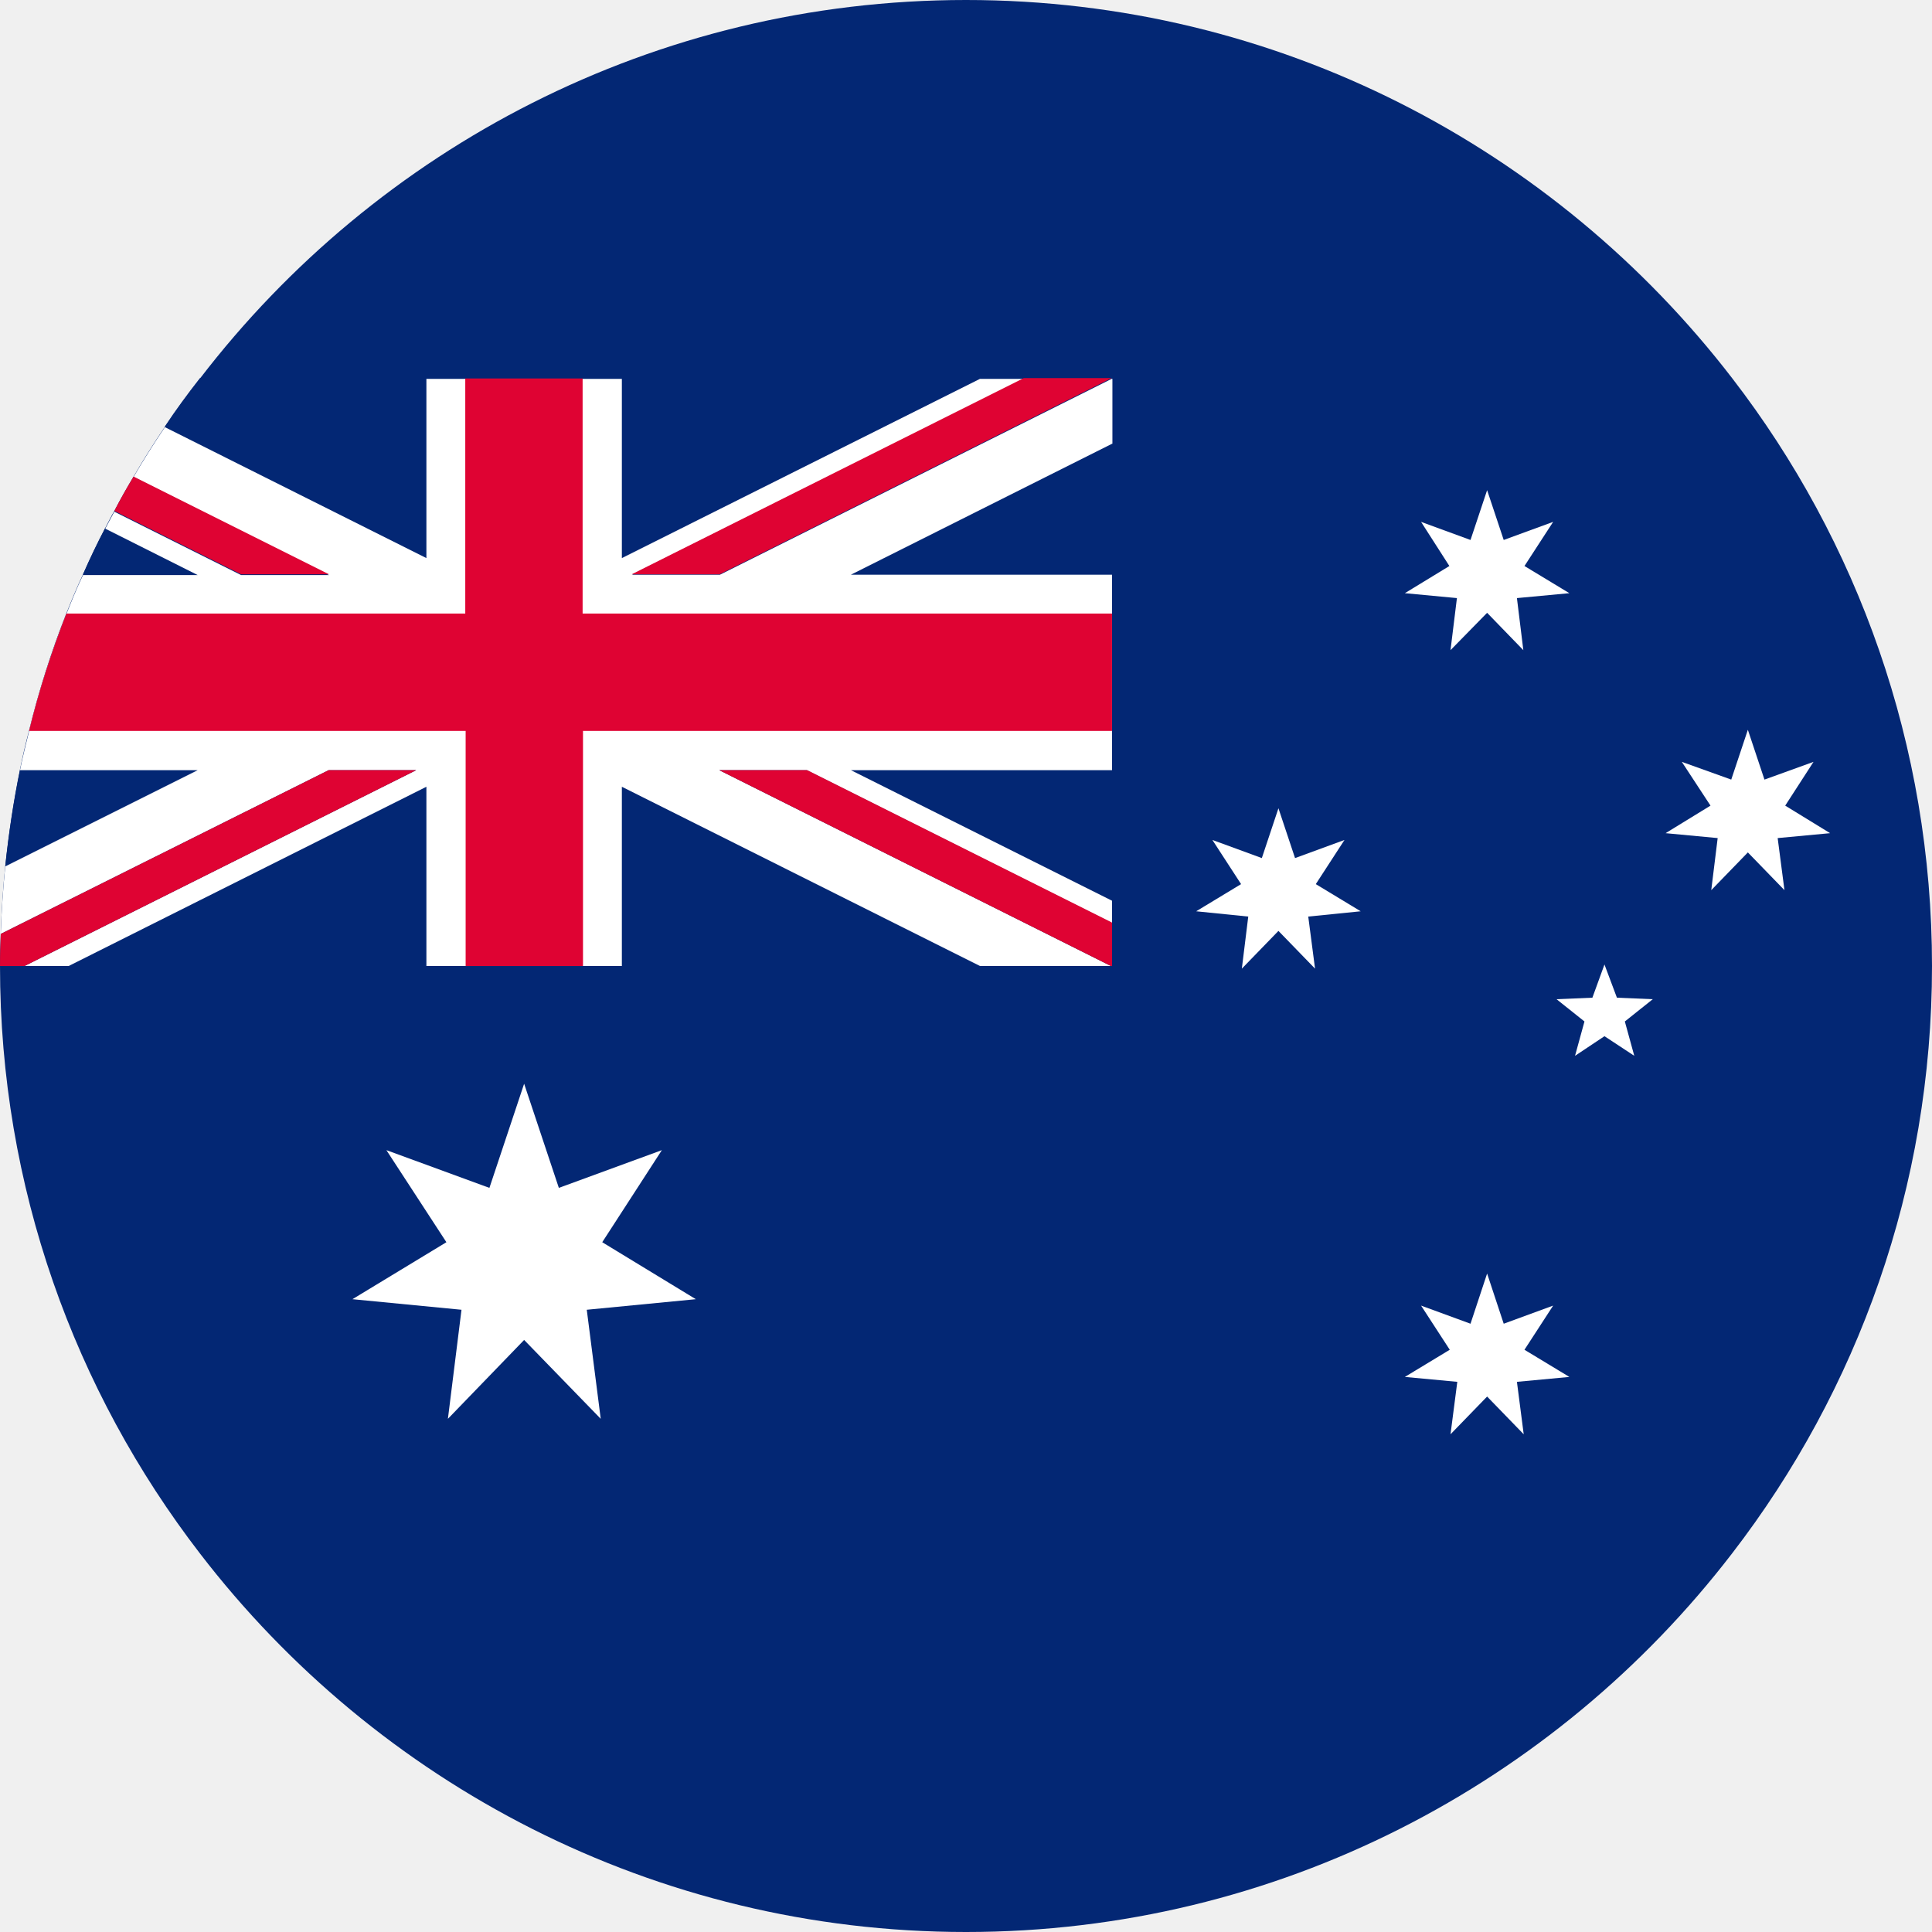
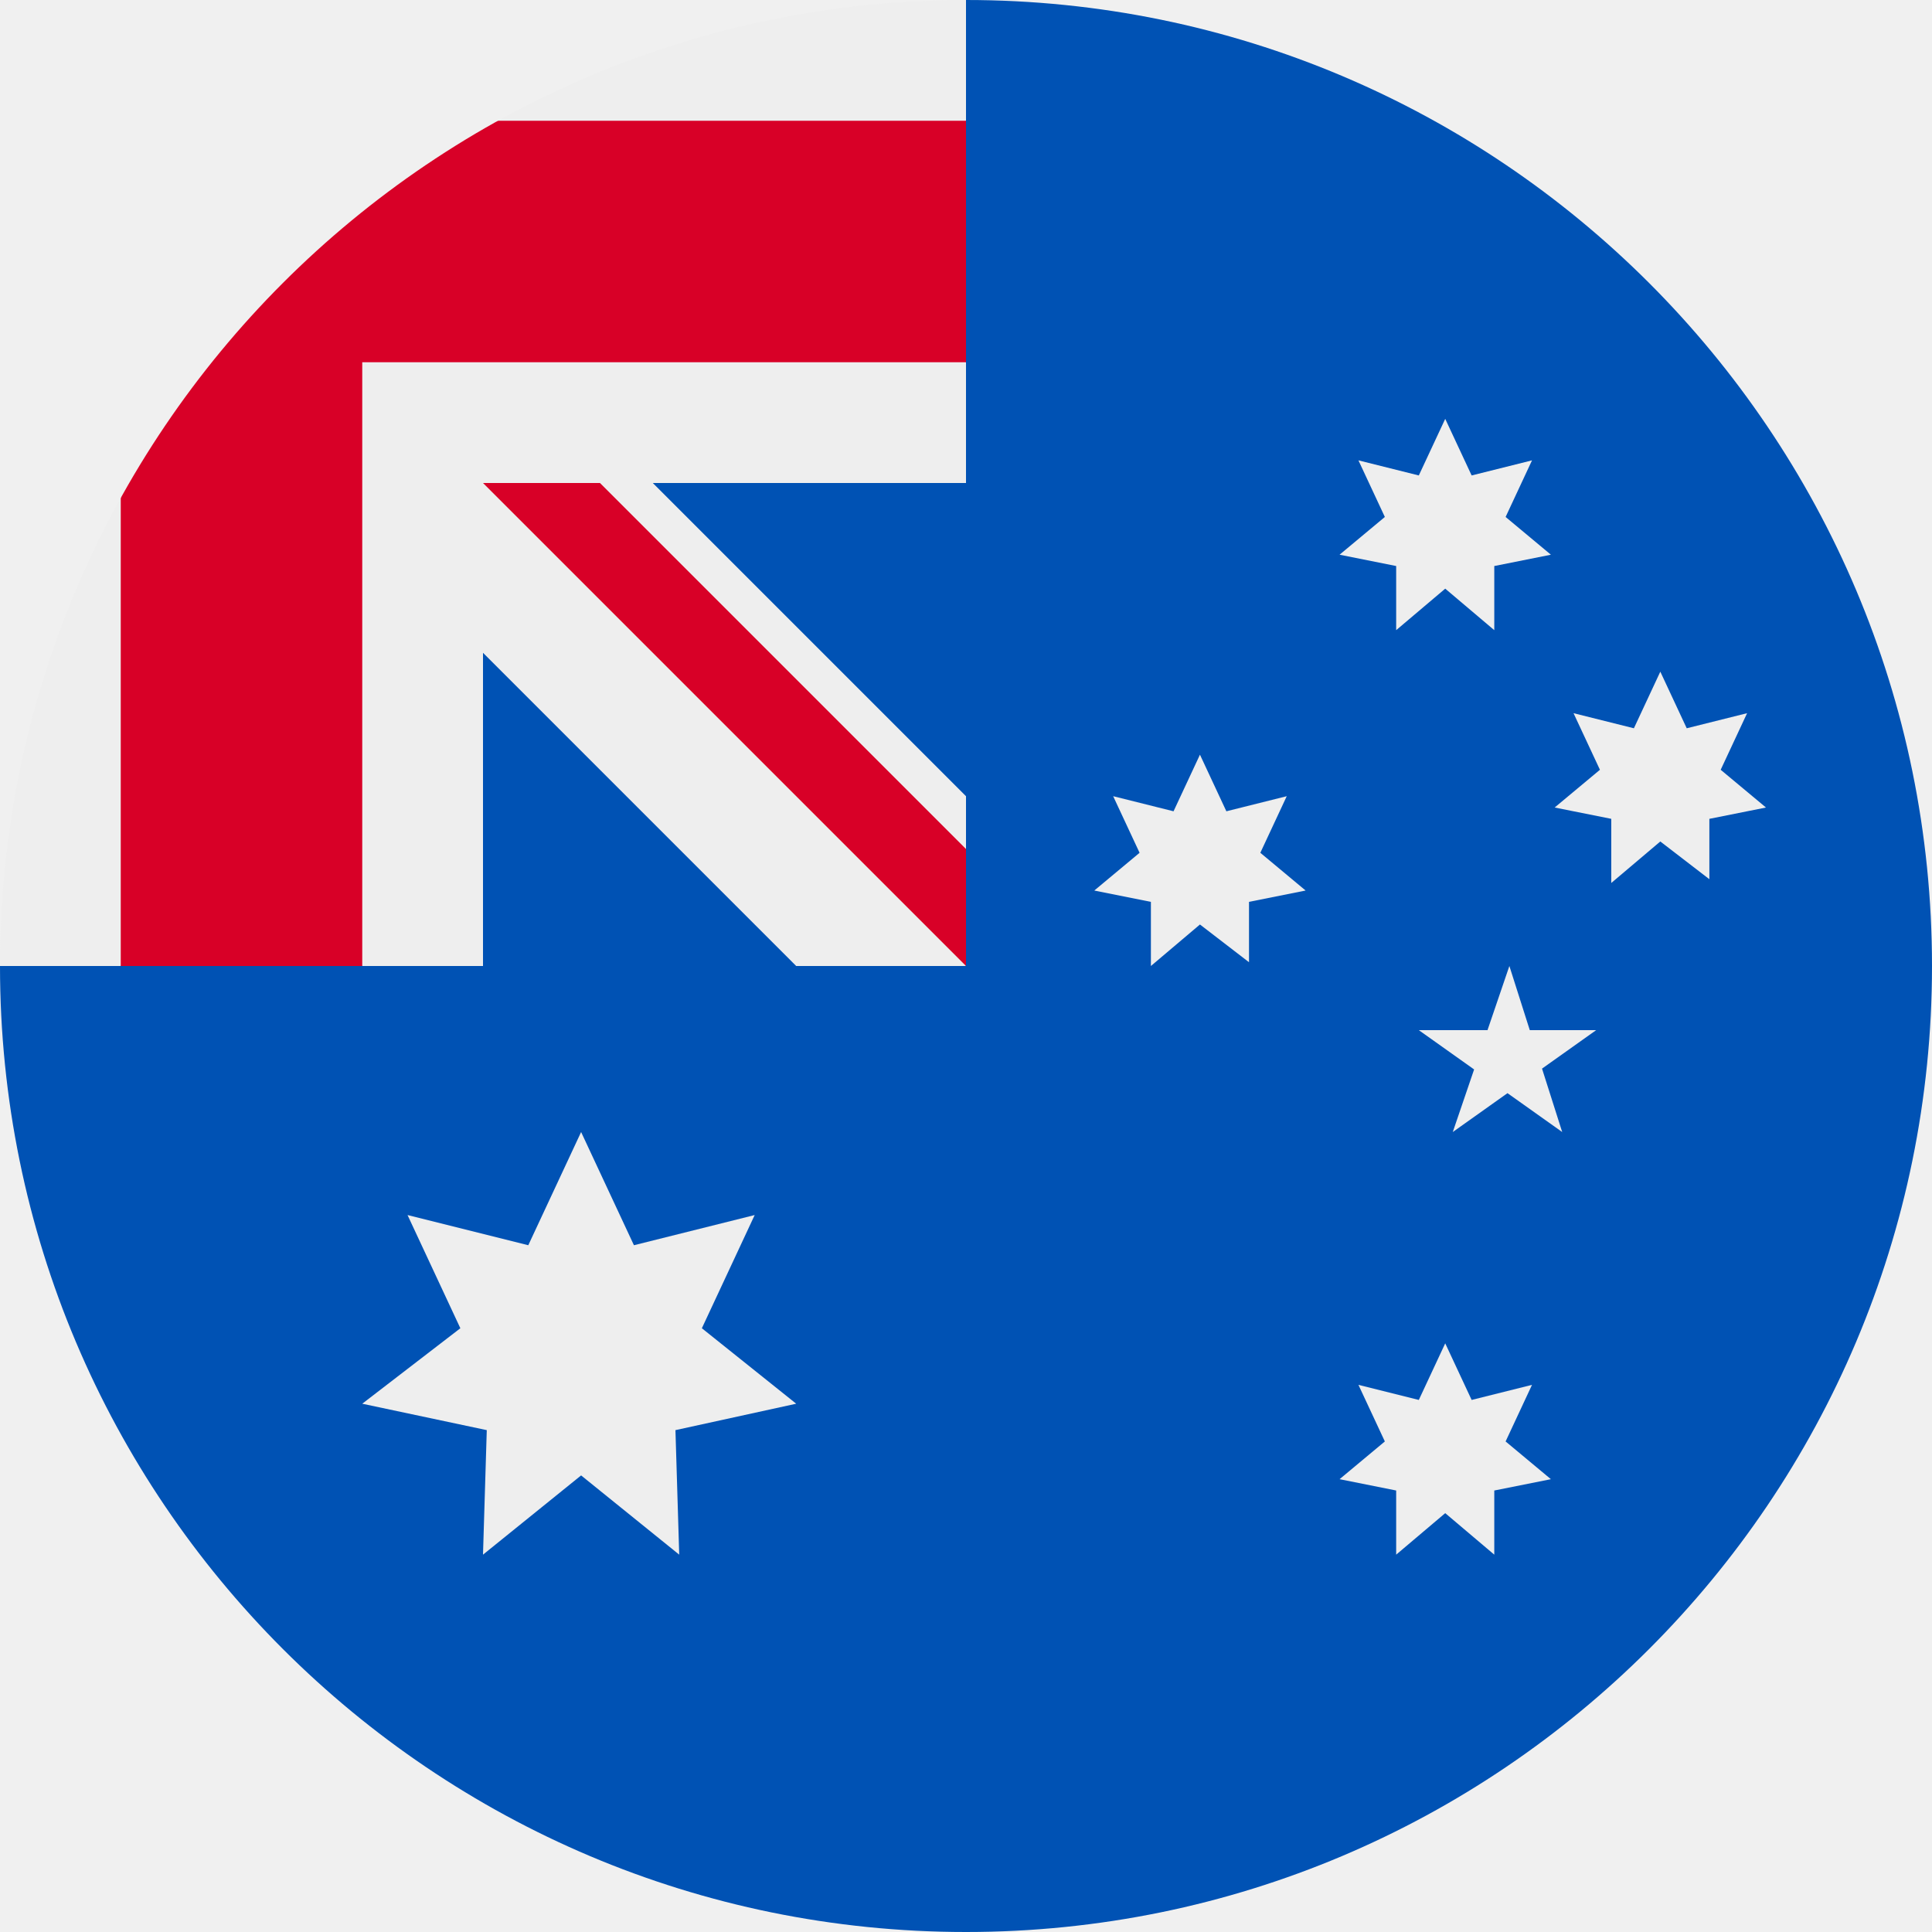
- <svg xmlns="http://www.w3.org/2000/svg" id="Layer_1" style="enable-background:new 0 0 512 512;" version="1.1" viewBox="0 0 512 512" xml:space="preserve">
-   <style type="text/css">
- 	.st0{fill:#FFFFFF;}
- 	.st1{fill:#C60C30;}
- 	.st2{fill:#003478;}
- 	.st3{fill:#FF9933;}
- 	.st4{fill:#128807;}
- 	.st5{fill:#000088;}
- 	.st6{fill:#032774;}
- 	.st7{fill:#DF0333;}
- 	.st8{fill:#EE2B2C;}
- 	.st9{fill:#032767;}
- 	.st10{fill:#006747;}
- 	.st11{fill:#CD1225;}
- 	.st12{fill:#FBC942;}
- 	.st13{fill:#BD9B37;}
- 	.st14{fill:#9BA068;}
- 	.st15{fill:#707633;}
- 	.st16{fill:#006748;}
- 	.st17{fill:#CC2029;}
- 	.st18{fill:#30C1DB;}
- 	.st19{fill:#F7C740;}
- 	.st20{fill:#0C72A6;}
- 	.st21{fill:#F8A952;}
- 	.st22{fill:#943120;}
- 	.st23{fill:#231F20;}
- 	.st24{fill:#0B8388;}
- 	.st25{fill:#8BBDBE;}
- 	.st26{fill:#05534E;}
- 	.st27{fill:none;stroke:#39B54A;stroke-width:0.25;stroke-miterlimit:10;}
- 	.st28{fill:none;stroke:#00A651;stroke-miterlimit:10;}
- 	.st29{fill:none;stroke:#00A651;stroke-width:0.5;stroke-miterlimit:10;}
- 	.st30{fill:url(#SVGID_1_);}
- 	.st31{fill:url(#SVGID_2_);}
- 	.st32{fill:url(#SVGID_3_);}
- 	.st33{fill:url(#SVGID_4_);}
- 	.st34{fill:url(#SVGID_5_);}
- 	.st35{fill:url(#SVGID_6_);}
- 	.st36{fill:url(#SVGID_7_);}
- 	.st37{fill:url(#SVGID_8_);}
- 	.st38{fill:url(#SVGID_9_);}
- 	.st39{fill:url(#SVGID_10_);}
- 	.st40{fill:url(#SVGID_11_);}
- 	.st41{fill:url(#SVGID_12_);}
- 	.st42{fill:url(#SVGID_13_);}
- 	.st43{fill:url(#SVGID_14_);}
- 	.st44{fill:url(#SVGID_15_);}
- 	.st45{fill:#F8C73E;}
- 	.st46{fill:#77722F;}
- 	.st47{fill:#A7AB71;}
- 	.st48{fill:#949457;}
- 	.st49{fill:#AE6F2A;}
- 	.st50{fill:#FFF200;}
- 	.st51{fill:#C5C6A6;}
- 	.st52{fill:#A3A395;}
- 	.st53{fill:#4C2915;}
- 	.st54{fill:#8E4520;}
- 	.st55{fill:#D1A467;}
- 	.st56{fill:#AA6C2A;}
- 	.st57{fill:#DAAC6D;}
- 	.st58{fill:#8F4620;}
- 	.st59{fill:#BC7E2F;}
- 	.st60{fill:#E6E7E8;}
- 	.st61{fill:#F06D19;}
- 	.st62{fill:#19B43D;}
- 	.st63{fill:#07A3DC;}
- 	.st64{fill:#FBD023;}
- 	.st65{fill:#EC2938;}
- 	.st66{fill:#F9DF47;}
- 	.st67{fill:#0967C4;}
- 	.st68{fill:#C5A310;}
- 	.st69{clip-path:url(#SVGID_17_);}
- 	.st70{fill:#6FD7F2;}
- 	.st71{clip-path:url(#SVGID_19_);}
- 	.st72{fill:#FF0303;}
- 	.st73{fill:#FF6407;}
- 	.st74{fill:#FDFE1F;}
- 	.st75{fill:#00FE1E;}
- 	.st76{fill:#08CCFE;}
- 	.st77{fill:#120FFD;}
- 	.st78{fill:#810480;}
- 	.st79{fill:#0642A1;}
- 	.st80{fill:#02275F;}
- 	.st81{fill:#80A0D1;}
- 	.st82{fill:#FB3B3A;}
- 	.st83{fill:#FF0302;}
- 	.st84{fill:#520200;}
- 	.st85{fill:#940101;}
- 	.st86{clip-path:url(#SVGID_21_);}
- 	.st87{fill:#91BB35;}
- 	.st88{fill:#ECE62B;}
- 	.st89{fill:#C5CA2C;}
- 	.st90{fill:#95C82B;}
- 	.st91{fill:#009D4A;}
- 	.st92{fill:#BF0A30;}
- 	.st93{fill:#002868;}
- 	.st94{fill:#028832;}
- 	.st95{fill:#FBDC1D;}
- 	.st96{fill:#D91219;}
- 	.st97{fill:#0738A6;}
- 	.st98{fill:#FD0302;}
- 	.st99{fill:#060593;}
- 	.st100{fill:#115EAD;}
- 	.st101{fill:#C50C1E;}
- 	.st102{fill:#FEC315;}
- 	.st103{fill:#C7B011;}
- 	.st104{fill:#AC1518;}
- 	.st105{fill:#028E6E;}
- 	.st106{fill:#CBCBCB;}
- 	.st107{fill:#095BBD;}
- 	.st108{fill:#C7B013;}
- 	.st109{fill:#00AEEF;}
- 	.st110{fill:#C7B112;}
- 	.st111{fill:#FED592;}
- 	.st112{fill:#028D6E;}
- 	.st113{fill:#C7B012;}
- 	.st114{fill:#C6B011;}
- 	.st115{fill:#103BEE;}
- 	.st116{fill:#DB4445;}
- 	.st117{fill:#EC72A9;}
- 	.st118{fill:#006133;}
- 	.st119{fill:#D11133;}
- 	.st120{fill:#042B7D;}
- 	.st121{fill:#FEC527;}
- 	.st122{fill:#BF920D;}
- </style>
-   <g id="XMLID_6638_">
-     <path class="st6" d="M459.1,100.3C412.2,39.3,338.6,0,256,0C173.4,0,99.8,39.3,53,100.3   c-3.2,4.1-6.3,8.4-9.3,12.8c-2.9,4.3-5.7,8.7-8.3,13.2c-1.8,3-3.5,6-5.1,9.1c-0.9,1.5-1.6,3-2.4,4.5c-2.1,4-4,8.1-5.9,12.3   c-1.6,3.4-3,6.8-4.4,10.3c-4,10.1-7.3,20.5-9.9,31.1c-0.9,3.4-1.7,6.8-2.4,10.3c-1.7,8.3-3,16.9-3.9,25.5c-0.6,5.9-1,11.9-1.2,17.9   C0.1,250.3,0,253.1,0,256c0,58.6,19.8,112.6,53,155.7C99.8,472.6,173.4,512,256,512c82.6,0,156.2-39.4,203-100.3   c33.3-43.2,53-97.2,53-155.7S492.3,143.4,459.1,100.3z" id="XMLID_6660_" />
-     <g id="XMLID_6645_">
-       <path class="st6" d="M52.4,204.1l-51,25.5c0.9-8.6,2.2-17.2,3.9-25.5H52.4z" id="XMLID_6659_" />
-       <path class="st6" d="M113,100.3v47.5L43.7,113c2.9-4.4,6-8.6,9.3-12.8H113z" id="XMLID_6658_" />
-       <path class="st6" d="M52.4,152.2H22c1.8-4.2,3.8-8.3,5.9-12.3L52.4,152.2z" id="XMLID_6657_" />
-       <polygon class="st6" id="XMLID_6656_" points="294.7,152.2 294.7,117.6 225.5,152.2   " />
-       <polygon class="st6" id="XMLID_6655_" points="259.7,100.2 164.9,100.2 164.9,147.7   " />
-       <polygon class="st6" id="XMLID_6654_" points="294.7,238.6 294.7,204.1 225.5,204.1   " />
-       <polygon class="st6" id="XMLID_6653_" points="18.2,256 113,256 113,208.5   " />
-       <polygon class="st6" id="XMLID_6652_" points="164.9,256 259.7,256 164.9,208.5   " />
-       <path class="st0" d="M294.7,117.6l-69.2,34.7h69.2v51.8h-69.2l69.2,34.6v5.9l-80.9-40.5h-23.2L294.4,256h-34.7    l-94.9-47.5V256H113v-47.5L18.2,256H6.5l103.8-51.9H87.1L0.2,247.5c0.2-6,0.6-12,1.2-17.9l51-25.5H5.3c0.7-3.5,1.6-7,2.4-10.3    c2.6-10.7,6-21.1,9.9-31.1c1.4-3.5,2.8-7,4.4-10.3h30.4l-24.5-12.3c0.8-1.6,1.6-3,2.4-4.5l33.6,16.8h23.3l-51.8-26    c2.6-4.5,5.4-8.9,8.3-13.2l69.3,34.7v-47.5h51.8v47.5l94.9-47.5h11.6l-103.8,51.9h23.3l103.8-51.9h0.2V117.6z" id="XMLID_6651_" />
-       <path class="st7" d="M87.2,152.2H63.9l-33.6-16.8c1.6-3.1,3.3-6.1,5.1-9.1L87.2,152.2z" id="XMLID_6650_" />
-       <polygon class="st7" id="XMLID_6649_" points="190.6,204.1 294.4,256 294.7,256 294.7,244.5 213.9,204.1   " />
-       <polygon class="st7" id="XMLID_6648_" points="167.4,152.2 190.7,152.2 294.6,100.2 271.3,100.2   " />
-       <path class="st7" d="M110.3,204.1L6.5,256H0c0-2.9,0.1-5.7,0.2-8.5l86.9-43.4H110.3z" id="XMLID_6647_" />
-       <path class="st7" d="M294.7,162.6v31.1H154.5V256h-31.1v-62.3H7.7c2.6-10.7,6-21.1,9.9-31.1h105.7v-62.3h31.1    v62.3H294.7z" id="XMLID_6646_" />
-     </g>
-     <polygon class="st0" id="XMLID_6644_" points="138.9,355.1 118.7,376 122.3,347.1 93.4,344.3 118.3,329.2 102.4,304.8 129.7,314.8    138.9,287.2 148.1,314.8 175.4,304.8 159.6,329.2 184.4,344.3 155.5,347.1 159.2,376  " />
-     <polygon class="st0" id="XMLID_6643_" points="394.1,370.1 384.4,380.1 386.2,366.2 372.3,364.9 384.2,357.7 376.6,346    389.7,350.8 394.1,337.5 398.5,350.8 411.6,346 404,357.7 415.9,364.9 402,366.2 403.8,380.1  " />
-     <polygon class="st0" id="XMLID_6642_" points="338.8,246.7 329.1,256.7 330.8,242.9 317,241.5 328.9,234.3 321.3,222.6    334.4,227.4 338.8,214.2 343.2,227.4 356.3,222.6 348.7,234.3 360.6,241.5 346.7,242.9 348.5,256.7  " />
-     <polygon class="st0" id="XMLID_6641_" points="394.1,162.4 384.4,172.3 386.1,158.5 372.3,157.2 384.1,150 376.6,138.3    389.7,143.1 394.1,129.9 398.5,143.1 411.6,138.3 404,150 415.9,157.2 402,158.5 403.7,172.3  " />
-     <polygon class="st0" id="XMLID_6640_" points="463.2,225.9 453.5,235.9 455.2,222.1 441.4,220.8 453.3,213.5 445.7,201.9    458.8,206.6 463.2,193.4 467.6,206.6 480.6,201.9 473.1,213.5 485,220.8 471.1,222.1 472.9,235.9  " />
-     <polygon class="st0" id="XMLID_6639_" points="425.2,274.6 417.4,279.8 419.9,270.7 412.5,264.8 422,264.4 425.2,255.6    428.5,264.4 438,264.8 430.6,270.7 433.1,279.8  " />
+ <svg xmlns="http://www.w3.org/2000/svg" width="512" height="512" viewBox="0 0 512 512">
+   <mask id="a">
+     <circle cx="256" cy="256" r="256" fill="#fff" />
+   </mask>
+   <g mask="url(#a)">
+     <path fill="#0052b4" d="M0 0h512v512H0z" />
+     <path fill="#eee" d="m154 300 14 30 32-8-14 30 25 20-32 7 1 33-26-21-26 21 1-33-33-7 26-20-14-30 32 8zm222-27h47l-38 27 15-44 14 44zm7-162 7 15 16-4-7 15 12 10-15 3v17l-13-11-13 11v-17l-15-3 12-10-7-15 16 4zm57 67 7 15 16-4-7 15 12 10-15 3v16l-13-10-13 11v-17l-15-3 12-10-7-15 16 4zm-122 22 7 15 16-4-7 15 12 10-15 3v16l-13-10-13 11v-17l-15-3 12-10-7-15 16 4zm65 156 7 15 16-4-7 15 12 10-15 3v17l-13-11-13 11v-17l-15-3 12-10-7-15 16 4zM0 0v32l32 32L0 96v160h32l32-32 32 32h32v-83l83 83h45l-8-16 8-15v-14l-83-83h83V96l-32-32 32-32V0H96L64 32 32 0Z" />
+     <path fill="#d80027" d="M32 0v32H0v64h32v160h64V96h160V32H96V0Zm96 128 128 128v-31l-97-97z" />
  </g>
</svg>
